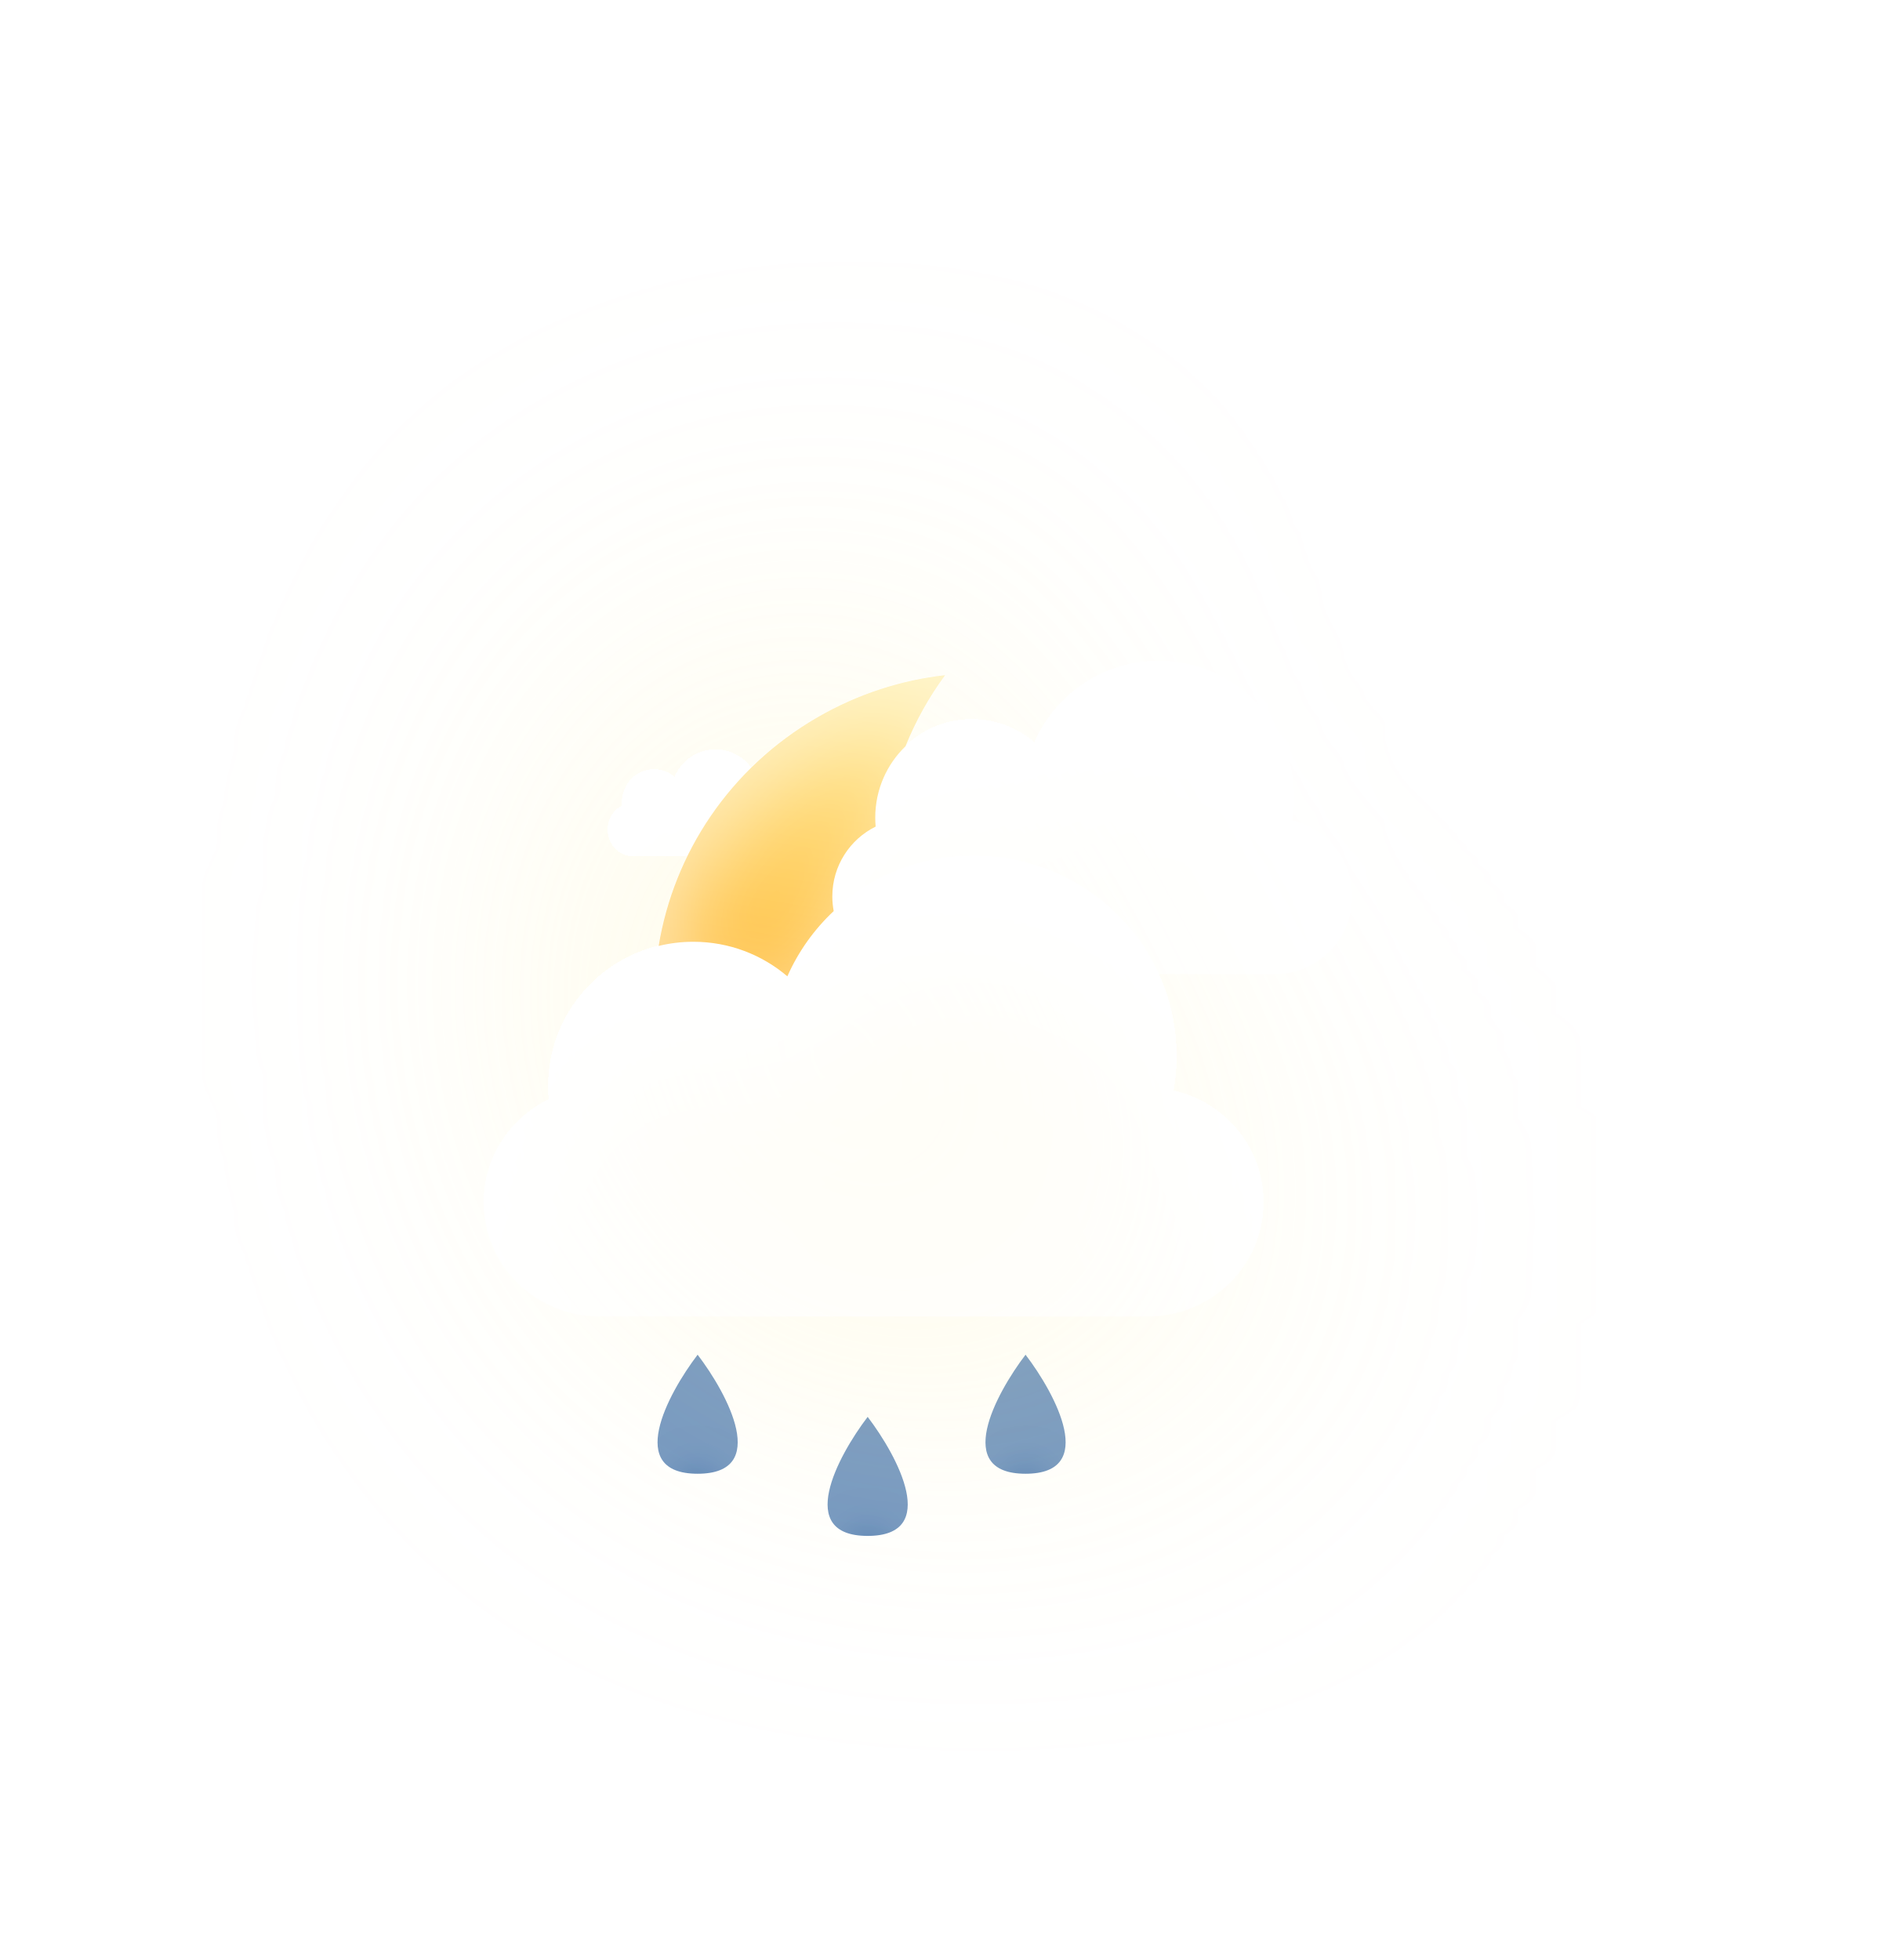
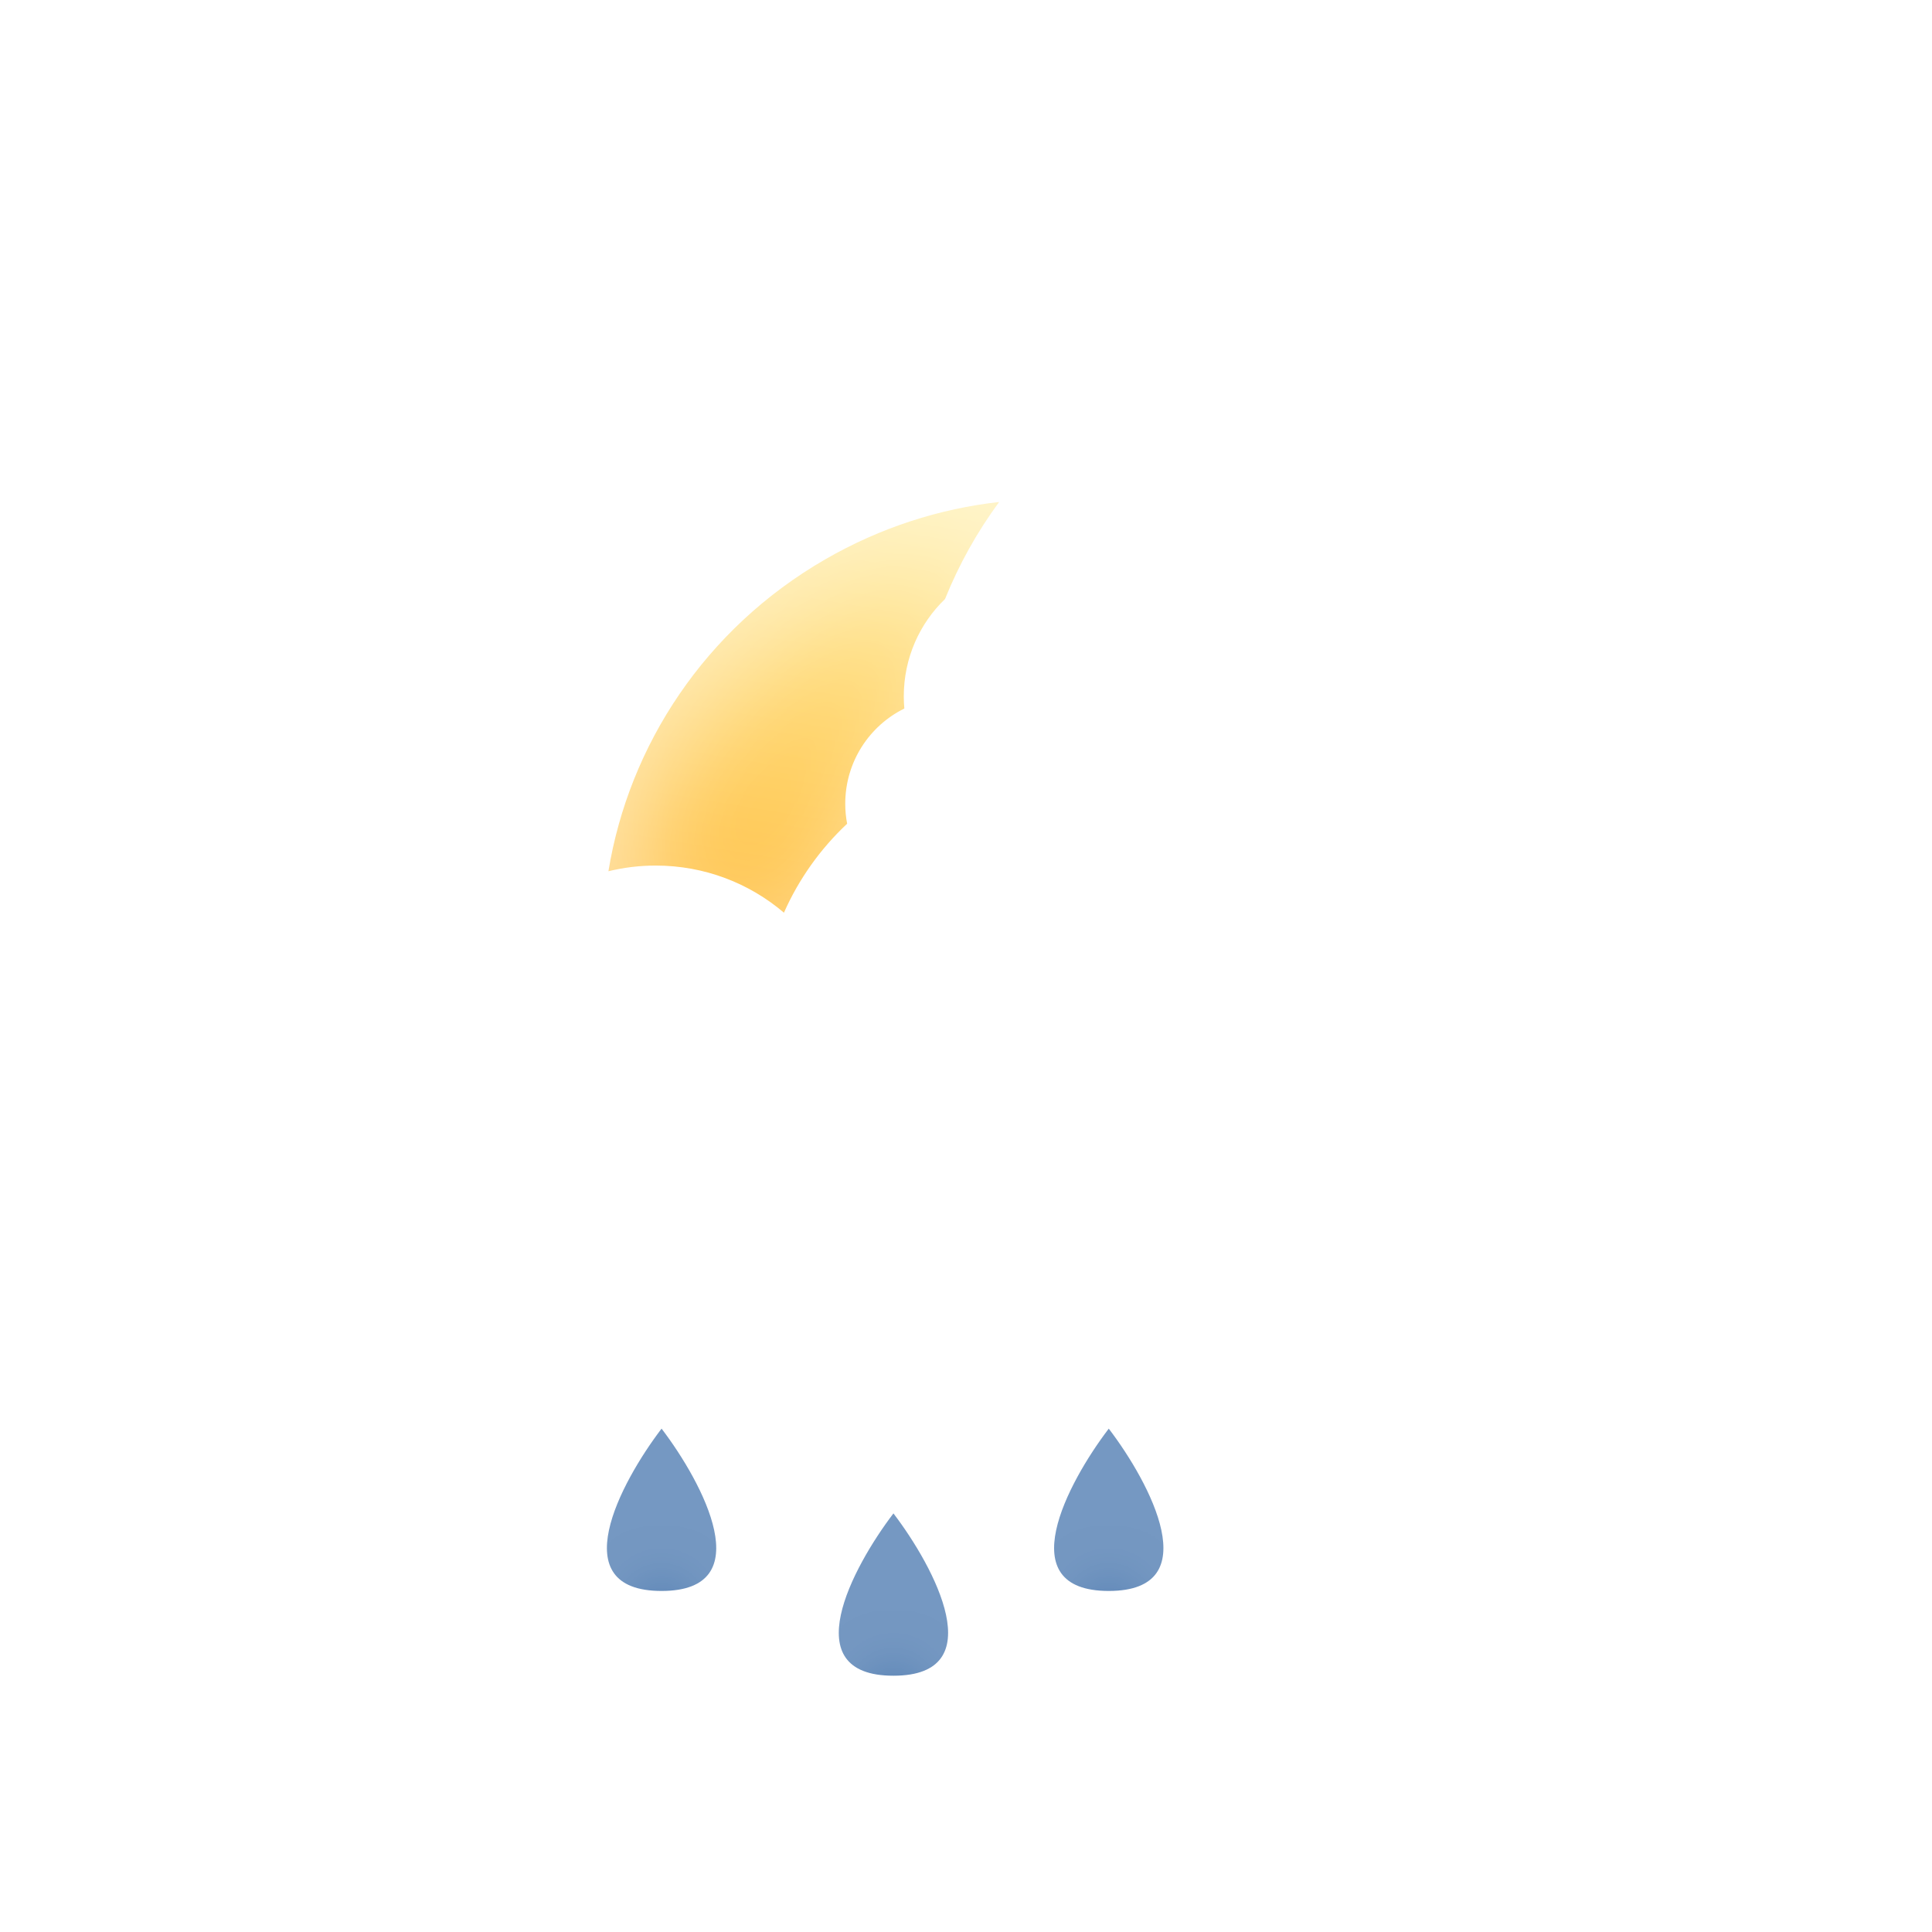
- <svg xmlns="http://www.w3.org/2000/svg" width="161" height="166" viewBox="0 0 161 166" fill="none">
-   <g id="Weather=Rain, Moment=Night">
-     <g id="Drop" filter="url(#filter0_i_303_727)">
-       <path d="M59.091 114.735C56.529 118.096 52.943 124.817 59.091 124.817C65.24 124.817 61.653 118.096 59.091 114.735Z" fill="#507CB1" />
-     </g>
-     <g id="Drop_2" filter="url(#filter1_i_303_727)">
-       <path d="M73.493 120C70.932 123.361 67.345 130.082 73.493 130.082C79.642 130.082 76.055 123.361 73.493 120Z" fill="#507CB1" />
-     </g>
-     <g id="Drop_3" filter="url(#filter2_i_303_727)">
-       <path d="M86.867 114.735C84.305 118.096 80.719 124.817 86.867 124.817C93.015 124.817 89.429 118.096 86.867 114.735Z" fill="#507CB1" />
-     </g>
-     <g id="Light" opacity="0.4" filter="url(#filter3_f_303_727)">
-       <path d="M80.69 53.306C73.92 62.499 72.746 75.045 78.718 85.391C84.691 95.736 96.143 100.992 107.49 99.725C105.077 103 101.954 105.85 98.19 108.023C83.864 116.295 65.683 111.625 57.582 97.594C49.481 83.562 54.527 65.482 68.854 57.211C72.617 55.038 76.647 53.758 80.69 53.306Z" fill="#FFEE94" />
-     </g>
-     <g id="Cloud" filter="url(#filter4_i_303_727)">
-       <path d="M64.326 68.087C64.363 67.867 64.382 67.641 64.382 67.41C64.382 65.251 62.692 63.5 60.607 63.5C59.058 63.5 57.726 64.468 57.145 65.851C56.674 65.43 56.062 65.176 55.395 65.176C53.906 65.176 52.698 66.44 52.698 68C52.698 68.087 52.702 68.173 52.709 68.258C51.993 68.621 51.5 69.384 51.5 70.266C51.5 71.5 52.466 72.5 53.657 72.5H63.843C65.034 72.5 66 71.5 66 70.266C66 69.203 65.285 68.314 64.326 68.087Z" fill="url(#paint0_linear_303_727)" />
-     </g>
-     <g id="Cloud_2" filter="url(#filter5_i_303_727)">
-       <path d="M99.38 92.378C99.549 91.425 99.636 90.445 99.636 89.445C99.636 80.087 91.944 72.5 82.454 72.5C75.4 72.5 69.339 76.693 66.692 82.689C64.549 80.864 61.767 79.762 58.727 79.762C51.949 79.762 46.455 85.241 46.455 92C46.455 92.376 46.472 92.749 46.505 93.117C43.245 94.691 41 97.996 41 101.817C41 107.165 45.396 111.5 50.818 111.5H97.182C102.604 111.5 107 107.165 107 101.817C107 97.215 103.744 93.362 99.38 92.378Z" fill="url(#paint1_linear_303_727)" />
-     </g>
-     <g id="Cloud_3" filter="url(#filter6_i_303_727)">
-       <path d="M109.591 67.514C109.591 68.194 109.532 68.859 109.42 69.507C112.329 70.176 114.5 72.793 114.5 75.921C114.5 79.554 111.57 82.5 107.955 82.5H98.132C95.442 76.605 89.434 72.5 82.454 72.5C77.866 72.5 73.698 74.274 70.617 77.163C70.54 76.761 70.5 76.346 70.5 75.921C70.5 73.324 71.996 71.079 74.17 70.009C74.148 69.759 74.136 69.506 74.136 69.25C74.136 64.657 77.799 60.934 82.318 60.934C84.345 60.934 86.199 61.683 87.628 62.924C89.392 58.849 93.433 56 98.136 56C104.463 56 109.591 61.155 109.591 67.514Z" fill="url(#paint2_linear_303_727)" />
-     </g>
-     <g id="Moon" filter="url(#filter7_i_303_727)">
-       <path d="M76.697 63.207C77.552 61.083 78.678 59.055 80.059 57.18C76.369 57.592 72.69 58.761 69.254 60.744C61.776 65.062 57.068 72.307 55.79 80.115C56.731 79.884 57.715 79.762 58.727 79.762C61.767 79.762 64.549 80.864 66.692 82.689C67.618 80.593 68.96 78.717 70.617 77.163C70.54 76.761 70.5 76.346 70.5 75.921C70.5 73.324 71.996 71.079 74.17 70.008C74.148 69.759 74.136 69.506 74.136 69.25C74.136 66.87 75.12 64.723 76.697 63.207Z" fill="url(#paint3_linear_303_727)" />
-     </g>
+ <svg xmlns="http://www.w3.org/2000/svg" width="120" height="120" viewBox="0 0 120 120" fill="none">
+   <g filter="url(#filter0_i_303_727)">
+     <path d="M41.091 88.735C38.529 92.096 34.943 98.817 41.091 98.817C47.24 98.817 43.653 92.096 41.091 88.735Z" fill="#507CB1" />
+   </g>
+   <g filter="url(#filter1_i_303_727)">
+     <path d="M55.493 94C52.932 97.361 49.345 104.082 55.493 104.082C61.642 104.082 58.055 97.361 55.493 94Z" fill="#507CB1" />
+   </g>
+   <g filter="url(#filter2_i_303_727)">
+     <path d="M68.867 88.735C66.305 92.096 62.719 98.817 68.867 98.817C75.015 98.817 71.429 92.096 68.867 88.735Z" fill="#507CB1" />
+   </g>
+   <g filter="url(#filter3_i_303_727)">
+     <path d="M46.326 42.087C46.363 41.867 46.382 41.641 46.382 41.41C46.382 39.251 44.692 37.5 42.607 37.5C41.058 37.5 39.726 38.468 39.145 39.851C38.674 39.43 38.062 39.176 37.395 39.176C35.906 39.176 34.698 40.44 34.698 42C34.698 42.087 34.702 42.173 34.709 42.258C33.993 42.621 33.5 43.384 33.5 44.266C33.5 45.5 34.466 46.5 35.657 46.5H45.843C47.034 46.5 48 45.5 48 44.266C48 43.203 47.285 42.314 46.326 42.087Z" fill="url(#paint0_linear_303_727)" />
+   </g>
+   <g filter="url(#filter4_i_303_727)">
+     <path d="M81.38 66.378C81.549 65.425 81.636 64.445 81.636 63.445C81.636 54.087 73.944 46.5 64.454 46.5C57.4 46.5 51.339 50.693 48.693 56.689C46.549 54.864 43.767 53.762 40.727 53.762C33.949 53.762 28.454 59.241 28.454 66C28.454 66.376 28.472 66.749 28.505 67.117C25.245 68.691 23 71.996 23 75.817C23 81.165 27.396 85.5 32.818 85.5H79.182C84.604 85.5 89 81.165 89 75.817C89 71.215 85.744 67.362 81.38 66.378Z" fill="url(#paint1_linear_303_727)" />
+   </g>
+   <g filter="url(#filter5_i_303_727)">
+     <path d="M91.591 41.514C91.591 42.194 91.532 42.859 91.42 43.507C94.329 44.176 96.5 46.793 96.5 49.921C96.5 53.554 93.57 56.5 89.954 56.5H80.132C77.442 50.605 71.434 46.5 64.454 46.5C59.866 46.5 55.698 48.274 52.617 51.163C52.54 50.761 52.5 50.346 52.5 49.921C52.5 47.324 53.996 45.079 56.17 44.009C56.148 43.759 56.136 43.506 56.136 43.25C56.136 38.657 59.8 34.934 64.318 34.934C66.345 34.934 68.199 35.683 69.628 36.924C71.392 32.849 75.433 30 80.136 30C86.463 30 91.591 35.155 91.591 41.514Z" fill="url(#paint2_linear_303_727)" />
+   </g>
+   <g filter="url(#filter6_i_303_727)">
+     <path d="M58.697 37.207C59.552 35.083 60.678 33.055 62.059 31.18C58.369 31.592 54.69 32.761 51.254 34.744C43.776 39.062 39.068 46.307 37.79 54.115C38.731 53.884 39.715 53.762 40.727 53.762C43.767 53.762 46.549 54.864 48.692 56.689C49.618 54.593 50.96 52.717 52.617 51.163C52.54 50.761 52.5 50.346 52.5 49.921C52.5 47.324 53.996 45.079 56.17 44.008C56.148 43.759 56.136 43.506 56.136 43.25C56.136 40.87 57.12 38.723 58.697 37.207Z" fill="url(#paint3_linear_303_727)" />
  </g>
  <defs>
-     <filter id="filter0_i_303_727" x="55.697" y="114.735" width="6.79" height="13.082" filterUnits="userSpaceOnUse" color-interpolation-filters="sRGB">
+     <filter id="filter0_i_303_727" x="37.697" y="88.735" width="6.79" height="13.082" filterUnits="userSpaceOnUse" color-interpolation-filters="sRGB">
      <feFlood flood-opacity="0" result="BackgroundImageFix" />
      <feBlend mode="normal" in="SourceGraphic" in2="BackgroundImageFix" result="shape" />
      <feColorMatrix in="SourceAlpha" type="matrix" values="0 0 0 0 0 0 0 0 0 0 0 0 0 0 0 0 0 0 127 0" result="hardAlpha" />
      <feOffset dy="9" />
      <feGaussianBlur stdDeviation="1.5" />
      <feComposite in2="hardAlpha" operator="arithmetic" k2="-1" k3="1" />
      <feColorMatrix type="matrix" values="0 0 0 0 1 0 0 0 0 1 0 0 0 0 1 0 0 0 0.21 0" />
      <feBlend mode="normal" in2="shape" result="effect1_innerShadow_303_727" />
    </filter>
-     <filter id="filter1_i_303_727" x="70.099" y="120" width="6.79" height="13.082" filterUnits="userSpaceOnUse" color-interpolation-filters="sRGB">
+     <filter id="filter1_i_303_727" x="52.099" y="94" width="6.79" height="13.082" filterUnits="userSpaceOnUse" color-interpolation-filters="sRGB">
      <feFlood flood-opacity="0" result="BackgroundImageFix" />
      <feBlend mode="normal" in="SourceGraphic" in2="BackgroundImageFix" result="shape" />
      <feColorMatrix in="SourceAlpha" type="matrix" values="0 0 0 0 0 0 0 0 0 0 0 0 0 0 0 0 0 0 127 0" result="hardAlpha" />
      <feOffset dy="9" />
      <feGaussianBlur stdDeviation="1.5" />
      <feComposite in2="hardAlpha" operator="arithmetic" k2="-1" k3="1" />
      <feColorMatrix type="matrix" values="0 0 0 0 1 0 0 0 0 1 0 0 0 0 1 0 0 0 0.21 0" />
      <feBlend mode="normal" in2="shape" result="effect1_innerShadow_303_727" />
    </filter>
-     <filter id="filter2_i_303_727" x="83.472" y="114.735" width="6.79" height="13.082" filterUnits="userSpaceOnUse" color-interpolation-filters="sRGB">
+     <filter id="filter2_i_303_727" x="65.472" y="88.735" width="6.79" height="13.082" filterUnits="userSpaceOnUse" color-interpolation-filters="sRGB">
      <feFlood flood-opacity="0" result="BackgroundImageFix" />
      <feBlend mode="normal" in="SourceGraphic" in2="BackgroundImageFix" result="shape" />
      <feColorMatrix in="SourceAlpha" type="matrix" values="0 0 0 0 0 0 0 0 0 0 0 0 0 0 0 0 0 0 127 0" result="hardAlpha" />
      <feOffset dy="9" />
      <feGaussianBlur stdDeviation="1.5" />
      <feComposite in2="hardAlpha" operator="arithmetic" k2="-1" k3="1" />
      <feColorMatrix type="matrix" values="0 0 0 0 1 0 0 0 0 1 0 0 0 0 1 0 0 0 0.21 0" />
      <feBlend mode="normal" in2="shape" result="effect1_innerShadow_303_727" />
    </filter>
-     <filter id="filter3_f_303_727" x="0.717" y="0.306" width="159.773" height="164.807" filterUnits="userSpaceOnUse" color-interpolation-filters="sRGB">
-       <feFlood flood-opacity="0" result="BackgroundImageFix" />
-       <feBlend mode="normal" in="SourceGraphic" in2="BackgroundImageFix" result="shape" />
-       <feGaussianBlur stdDeviation="26.5" result="effect1_foregroundBlur_303_727" />
-     </filter>
-     <filter id="filter4_i_303_727" x="51.5" y="63.5" width="14.5" height="19" filterUnits="userSpaceOnUse" color-interpolation-filters="sRGB">
+     <filter id="filter3_i_303_727" x="33.5" y="37.5" width="14.5" height="19" filterUnits="userSpaceOnUse" color-interpolation-filters="sRGB">
      <feFlood flood-opacity="0" result="BackgroundImageFix" />
      <feBlend mode="normal" in="SourceGraphic" in2="BackgroundImageFix" result="shape" />
      <feColorMatrix in="SourceAlpha" type="matrix" values="0 0 0 0 0 0 0 0 0 0 0 0 0 0 0 0 0 0 127 0" result="hardAlpha" />
      <feOffset dy="11" />
      <feGaussianBlur stdDeviation="5" />
      <feComposite in2="hardAlpha" operator="arithmetic" k2="-1" k3="1" />
      <feColorMatrix type="matrix" values="0 0 0 0 1 0 0 0 0 1 0 0 0 0 1 0 0 0 1 0" />
      <feBlend mode="normal" in2="shape" result="effect1_innerShadow_303_727" />
    </filter>
-     <filter id="filter5_i_303_727" x="41" y="72.5" width="66" height="49" filterUnits="userSpaceOnUse" color-interpolation-filters="sRGB">
+     <filter id="filter4_i_303_727" x="23" y="46.5" width="66" height="49" filterUnits="userSpaceOnUse" color-interpolation-filters="sRGB">
      <feFlood flood-opacity="0" result="BackgroundImageFix" />
      <feBlend mode="normal" in="SourceGraphic" in2="BackgroundImageFix" result="shape" />
      <feColorMatrix in="SourceAlpha" type="matrix" values="0 0 0 0 0 0 0 0 0 0 0 0 0 0 0 0 0 0 127 0" result="hardAlpha" />
      <feOffset dy="11" />
      <feGaussianBlur stdDeviation="5" />
      <feComposite in2="hardAlpha" operator="arithmetic" k2="-1" k3="1" />
      <feColorMatrix type="matrix" values="0 0 0 0 1 0 0 0 0 1 0 0 0 0 1 0 0 0 1 0" />
      <feBlend mode="normal" in2="shape" result="effect1_innerShadow_303_727" />
    </filter>
-     <filter id="filter6_i_303_727" x="70.5" y="56" width="44" height="36.5" filterUnits="userSpaceOnUse" color-interpolation-filters="sRGB">
+     <filter id="filter5_i_303_727" x="52.5" y="30" width="44" height="36.5" filterUnits="userSpaceOnUse" color-interpolation-filters="sRGB">
      <feFlood flood-opacity="0" result="BackgroundImageFix" />
      <feBlend mode="normal" in="SourceGraphic" in2="BackgroundImageFix" result="shape" />
      <feColorMatrix in="SourceAlpha" type="matrix" values="0 0 0 0 0 0 0 0 0 0 0 0 0 0 0 0 0 0 127 0" result="hardAlpha" />
      <feOffset dy="11" />
      <feGaussianBlur stdDeviation="5" />
      <feComposite in2="hardAlpha" operator="arithmetic" k2="-1" k3="1" />
      <feColorMatrix type="matrix" values="0 0 0 0 1 0 0 0 0 1 0 0 0 0 1 0 0 0 1 0" />
      <feBlend mode="normal" in2="shape" result="effect1_innerShadow_303_727" />
    </filter>
-     <filter id="filter7_i_303_727" x="55.79" y="57.18" width="24.269" height="29.509" filterUnits="userSpaceOnUse" color-interpolation-filters="sRGB">
+     <filter id="filter6_i_303_727" x="37.79" y="31.18" width="24.269" height="29.509" filterUnits="userSpaceOnUse" color-interpolation-filters="sRGB">
      <feFlood flood-opacity="0" result="BackgroundImageFix" />
      <feBlend mode="normal" in="SourceGraphic" in2="BackgroundImageFix" result="shape" />
      <feColorMatrix in="SourceAlpha" type="matrix" values="0 0 0 0 0 0 0 0 0 0 0 0 0 0 0 0 0 0 127 0" result="hardAlpha" />
      <feOffset dy="4" />
      <feGaussianBlur stdDeviation="4" />
      <feComposite in2="hardAlpha" operator="arithmetic" k2="-1" k3="1" />
      <feColorMatrix type="matrix" values="0 0 0 0 1 0 0 0 0 1 0 0 0 0 1 0 0 0 0.55 0" />
      <feBlend mode="normal" in2="shape" result="effect1_innerShadow_303_727" />
    </filter>
-     <linearGradient id="paint0_linear_303_727" x1="52.422" y1="71.696" x2="67.512" y2="60.904" gradientUnits="userSpaceOnUse">
+     <linearGradient id="paint0_linear_303_727" x1="34.422" y1="45.696" x2="49.512" y2="34.904" gradientUnits="userSpaceOnUse">
      <stop stop-color="white" stop-opacity="0.65" />
      <stop offset="1" stop-color="white" stop-opacity="0.58" />
    </linearGradient>
-     <linearGradient id="paint1_linear_303_727" x1="45.198" y1="108.018" x2="111.56" y2="58.162" gradientUnits="userSpaceOnUse">
+     <linearGradient id="paint1_linear_303_727" x1="27.198" y1="82.018" x2="93.56" y2="32.162" gradientUnits="userSpaceOnUse">
      <stop stop-color="white" stop-opacity="0.65" />
      <stop offset="1" stop-color="white" stop-opacity="0.58" />
    </linearGradient>
-     <linearGradient id="paint2_linear_303_727" x1="111.701" y1="80.134" x2="66.855" y2="47.078" gradientUnits="userSpaceOnUse">
+     <linearGradient id="paint2_linear_303_727" x1="93.701" y1="54.134" x2="48.855" y2="21.078" gradientUnits="userSpaceOnUse">
      <stop stop-color="white" stop-opacity="0.65" />
      <stop offset="1" stop-color="white" stop-opacity="0.58" />
    </linearGradient>
-     <linearGradient id="paint3_linear_303_727" x1="81.405" y1="52.73" x2="71.593" y2="112.142" gradientUnits="userSpaceOnUse">
+     <linearGradient id="paint3_linear_303_727" x1="63.405" y1="26.73" x2="53.593" y2="86.142" gradientUnits="userSpaceOnUse">
      <stop stop-color="#FFEE94" />
      <stop offset="1" stop-color="#FF9900" />
    </linearGradient>
  </defs>
</svg>
